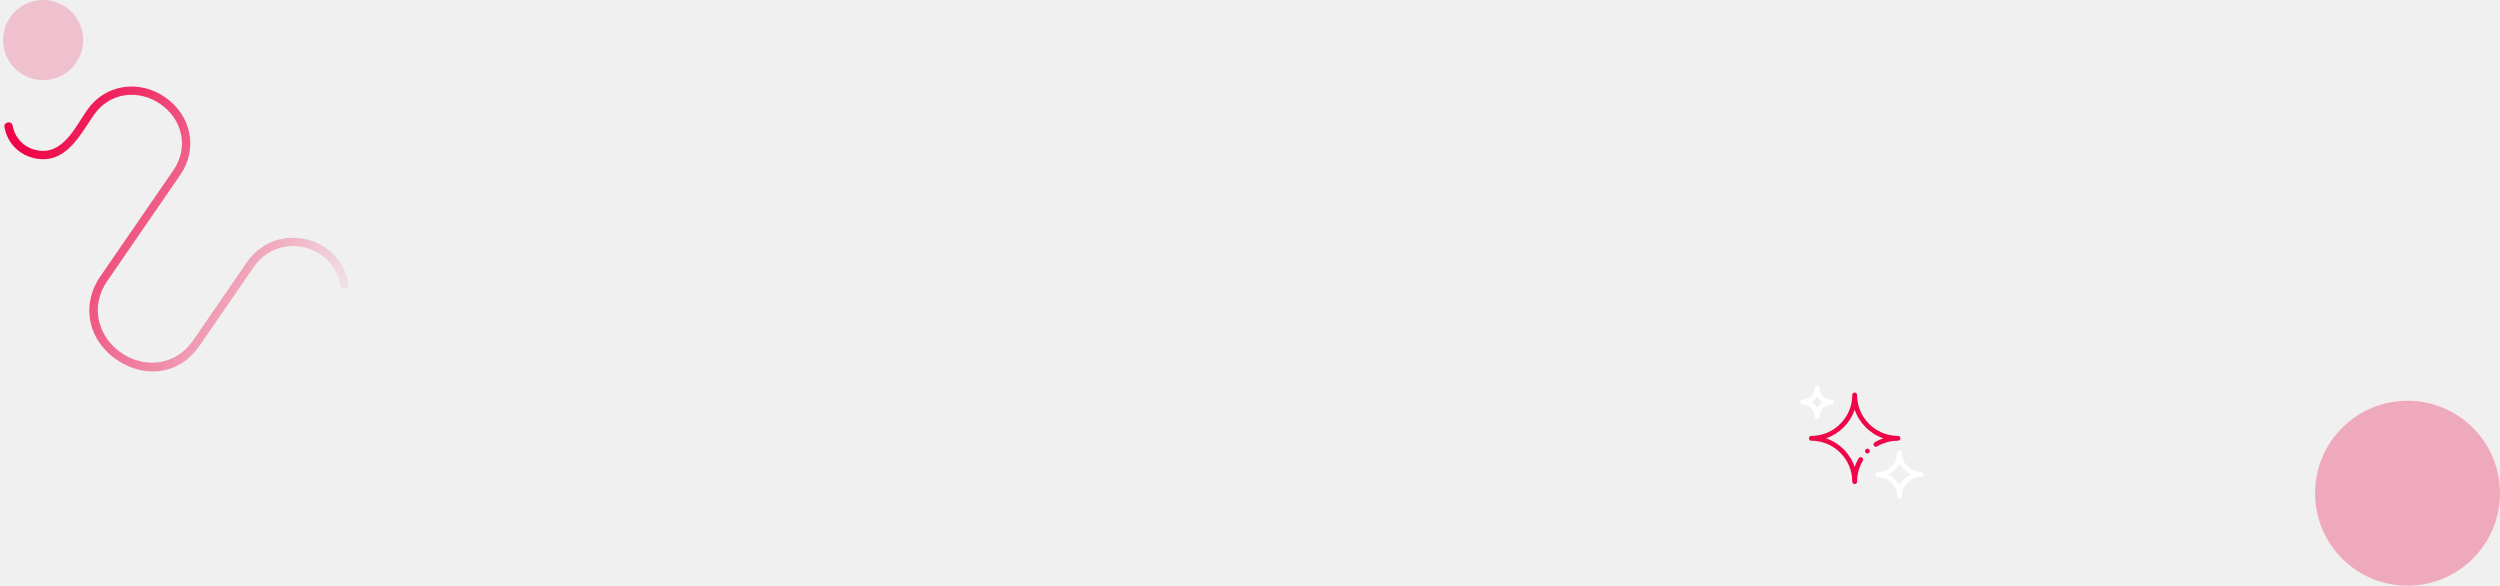
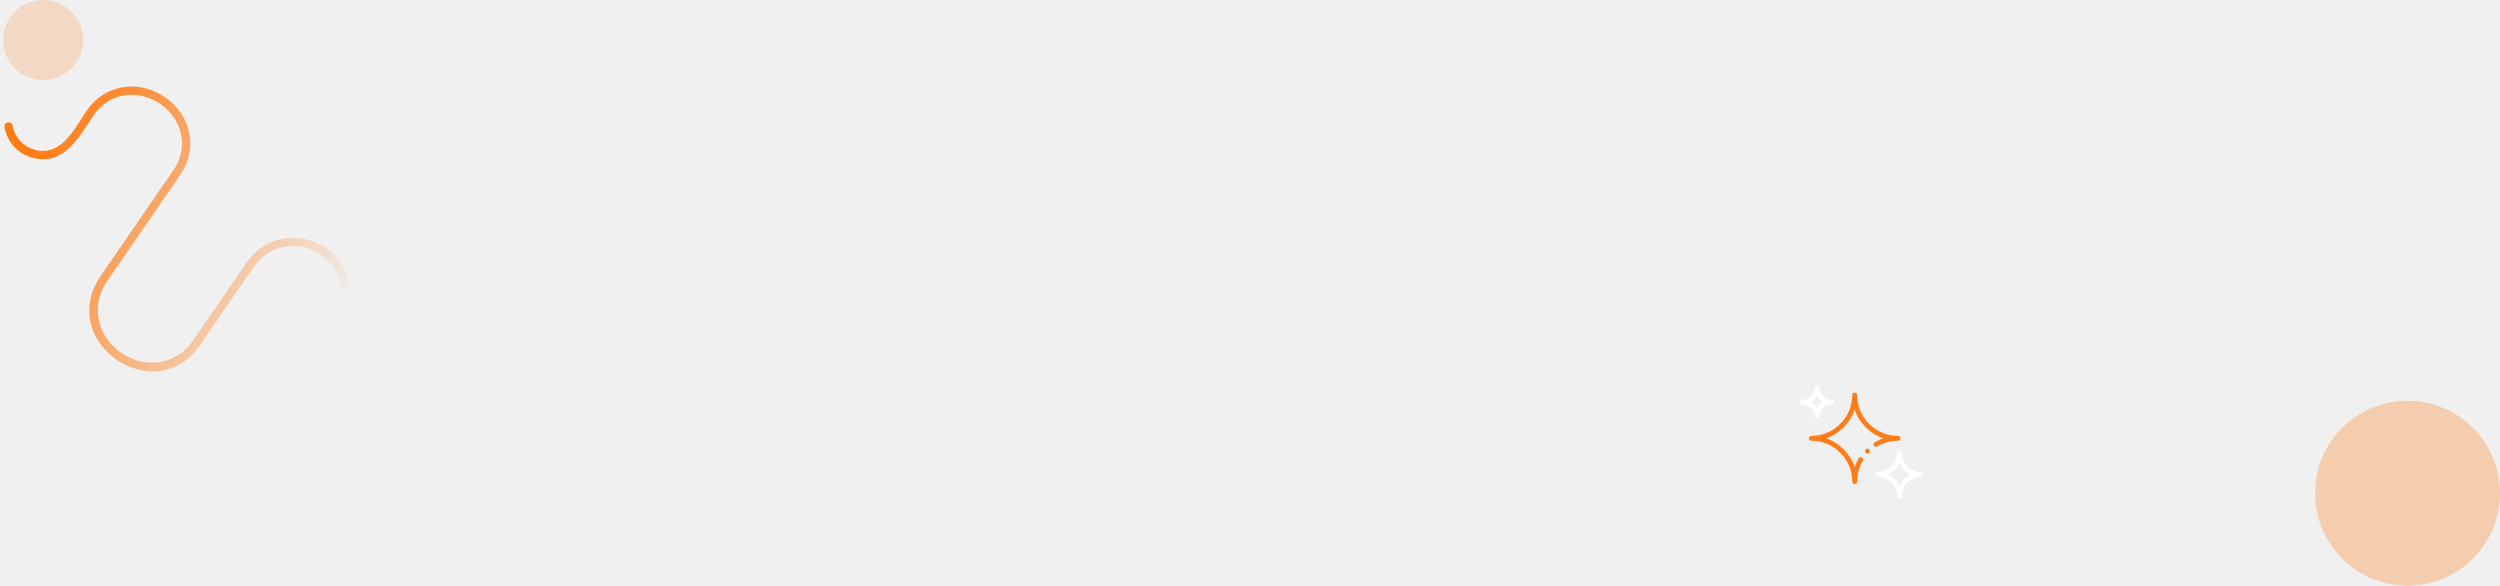
<svg xmlns="http://www.w3.org/2000/svg" width="811" height="190" viewBox="0 0 811 190" fill="none">
  <style>
      @keyframes pulse {
        0% {
          -webkit-transform: scale(1);
          transform: scale(1);
        }
        70% {
          -webkit-transform: scale(0.8);
          transform: scale(0.8);
        }
        100% {
          -webkit-transform: scale(1);
          transform: scale(1);
        }
      }

    #ball-1 { animation: pulse 2s ease-in-out infinite; }
    #ball-2 { animation: pulse 3s ease-in-out infinite; }  
    #ball-4 { animation: pulse 10s ease-in-out infinite; }
  </style>
  <g id="banner-overly">
    <g id="ball-4">
      <path id="Vector" d="M609.156 154.687C612.603 154.687 615.406 157.491 615.406 160.937C615.406 161.369 615.756 161.719 616.188 161.719C616.619 161.719 616.969 161.369 616.969 160.937C616.969 157.491 619.773 154.687 623.219 154.687C623.65 154.687 624 154.338 624 153.906C624 153.475 623.65 153.125 623.219 153.125C619.773 153.125 616.969 150.321 616.969 146.875C616.969 146.444 616.619 146.094 616.188 146.094C615.756 146.094 615.406 146.444 615.406 146.875C615.406 150.321 612.603 153.125 609.156 153.125C608.725 153.125 608.375 153.475 608.375 153.906C608.375 154.338 608.725 154.687 609.156 154.687ZM616.188 150.279C616.955 151.857 618.237 153.139 619.815 153.906C618.237 154.673 616.955 155.956 616.188 157.533C615.421 155.956 614.138 154.673 612.56 153.906C614.138 153.139 615.421 151.857 616.188 150.279Z" fill="white" />
      <path id="Vector_2" d="M584.781 131.25C586.935 131.25 588.687 133.002 588.687 135.156C588.687 135.588 589.037 135.937 589.469 135.937C589.9 135.937 590.25 135.588 590.25 135.156C590.25 133.002 592.002 131.25 594.156 131.25C594.588 131.25 594.937 130.9 594.937 130.469C594.937 130.037 594.588 129.687 594.156 129.687C592.002 129.687 590.25 127.935 590.25 125.781C590.25 125.35 589.9 125 589.469 125C589.037 125 588.687 125.35 588.687 125.781C588.687 127.935 586.935 129.687 584.781 129.687C584.35 129.687 584 130.037 584 130.469C584 130.9 584.35 131.25 584.781 131.25ZM589.469 128.596C589.931 129.362 590.575 130.007 591.342 130.469C590.575 130.931 589.931 131.575 589.469 132.342C589.007 131.575 588.362 130.931 587.596 130.469C588.362 130.007 589.007 129.362 589.469 128.596Z" fill="white" />
-       <path id="Vector_3" d="M605.797 147.109C606.228 147.109 606.578 146.76 606.578 146.328C606.578 145.897 606.228 145.547 605.797 145.547C605.365 145.547 605.016 145.897 605.016 146.328C605.016 146.76 605.365 147.109 605.797 147.109Z" fill="#EF0548" />
-       <path id="Vector_4" d="M607.881 144.546C608.101 144.917 608.581 145.04 608.952 144.819C610.992 143.609 613.332 142.969 615.719 142.969C616.15 142.969 616.5 142.619 616.5 142.187C616.5 141.756 616.15 141.406 615.719 141.406C608.395 141.406 602.437 135.448 602.437 128.125C602.437 127.694 602.088 127.344 601.656 127.344C601.225 127.344 600.875 127.694 600.875 128.125C600.875 135.448 594.917 141.406 587.594 141.406C587.162 141.406 586.812 141.756 586.812 142.187C586.812 142.619 587.162 142.969 587.594 142.969C594.917 142.969 600.875 148.927 600.875 156.25C600.875 156.681 601.225 157.031 601.656 157.031C602.088 157.031 602.437 156.681 602.437 156.25C602.437 153.863 603.077 151.523 604.288 149.483C604.508 149.112 604.386 148.632 604.015 148.412C603.644 148.192 603.165 148.314 602.945 148.685C602.416 149.576 601.985 150.517 601.656 151.492C600.175 147.127 596.715 143.668 592.35 142.187C596.716 140.707 600.176 137.247 601.656 132.881C603.136 137.246 606.596 140.706 610.961 142.187C609.986 142.516 609.045 142.947 608.154 143.476C607.783 143.696 607.661 144.175 607.881 144.546V144.546Z" fill="#EF0548" />
+       <path id="Vector_3" d="M605.797 147.109C606.228 147.109 606.578 146.76 606.578 146.328C606.578 145.897 606.228 145.547 605.797 145.547C605.365 145.547 605.016 145.897 605.016 146.328C605.016 146.76 605.365 147.109 605.797 147.109Z" fill="#ff7b15" />
+       <path id="Vector_4" d="M607.881 144.546C608.101 144.917 608.581 145.04 608.952 144.819C610.992 143.609 613.332 142.969 615.719 142.969C616.15 142.969 616.5 142.619 616.5 142.187C616.5 141.756 616.15 141.406 615.719 141.406C608.395 141.406 602.437 135.448 602.437 128.125C602.437 127.694 602.088 127.344 601.656 127.344C601.225 127.344 600.875 127.694 600.875 128.125C600.875 135.448 594.917 141.406 587.594 141.406C587.162 141.406 586.812 141.756 586.812 142.187C586.812 142.619 587.162 142.969 587.594 142.969C594.917 142.969 600.875 148.927 600.875 156.25C600.875 156.681 601.225 157.031 601.656 157.031C602.088 157.031 602.437 156.681 602.437 156.25C602.437 153.863 603.077 151.523 604.288 149.483C604.508 149.112 604.386 148.632 604.015 148.412C603.644 148.192 603.165 148.314 602.945 148.685C602.416 149.576 601.985 150.517 601.656 151.492C600.175 147.127 596.715 143.668 592.35 142.187C596.716 140.707 600.176 137.247 601.656 132.881C603.136 137.246 606.596 140.706 610.961 142.187C609.986 142.516 609.045 142.947 608.154 143.476C607.783 143.696 607.661 144.175 607.881 144.546V144.546Z" fill="#ff7b15" />
    </g>
    <g id="ball-2">
      <path id="Vector_5" d="M54.781 119.736C46.723 122.21 37.743 118.43 32.776 111.882C27.718 105.212 27.799 96.577 32.5 89.746L56.28 55.176C61.319 47.856 59.215 38.72 52.014 33.749C44.831 28.79 35.474 29.982 30.424 37.318C25.767 44.099 21.187 53.474 11.274 51.357C6.153 50.263 2.382 46.381 1.433 41.226C1.127 39.565 3.767 39.001 4.087 40.737C4.834 44.798 7.804 47.856 11.837 48.717C20.228 50.509 24.294 41.477 28.201 35.789C34.081 27.245 45.137 25.738 53.544 31.526C61.997 37.345 64.373 48.178 58.503 56.706L34.724 91.276C29.471 98.906 31.356 108.481 38.693 113.999C46.475 119.853 56.973 118.683 62.59 110.522L80.104 85.075C84.38 78.863 91.616 75.982 98.989 77.556C106.379 79.135 111.821 84.737 113.19 92.176C113.496 93.837 110.856 94.401 110.536 92.665C109.368 86.319 104.728 81.541 98.425 80.195C92.14 78.853 85.972 81.309 82.327 86.605L64.813 112.052C62.151 115.919 58.706 118.531 54.781 119.736V119.736Z" fill="url(#paint0_linear_801_152)" />
    </g>
    <g id="ball-3">
-       <path id="Ellipse 19" d="M811 160C811 176.569 797.569 190 781 190C764.431 190 751 176.569 751 160C751 143.431 764.431 130 781 130C797.569 130 811 143.431 811 160Z" fill="#EF0548" fill-opacity="0.3" />
+       <path id="Ellipse 19" d="M811 160C811 176.569 797.569 190 781 190C764.431 190 751 176.569 751 160C751 143.431 764.431 130 781 130C797.569 130 811 143.431 811 160Z" fill="#ff7b15" fill-opacity="0.3" />
    </g>
    <g id="ball-1">
-       <circle id="Ellipse 20" cx="14" cy="13" r="13" fill="#EF0548" fill-opacity="0.2" />
+       <circle id="Ellipse 20" cx="14" cy="13" r="13" fill="#ff7b15" fill-opacity="0.2" />
    </g>
  </g>
  <defs>
    <linearGradient id="paint0_linear_801_152" x1="0.78" y1="40.742" x2="117.278" y2="99.872" gradientUnits="userSpaceOnUse">
-       <stop offset="0.093" stop-color="#EF0548" />
-       <stop offset="1" stop-color="#EF0548" stop-opacity="0" />
+       <stop offset="0.093" stop-color="#ff7b15" />
+       <stop offset="1" stop-color="#ff7b15" stop-opacity="0" />
    </linearGradient>
  </defs>
</svg>
